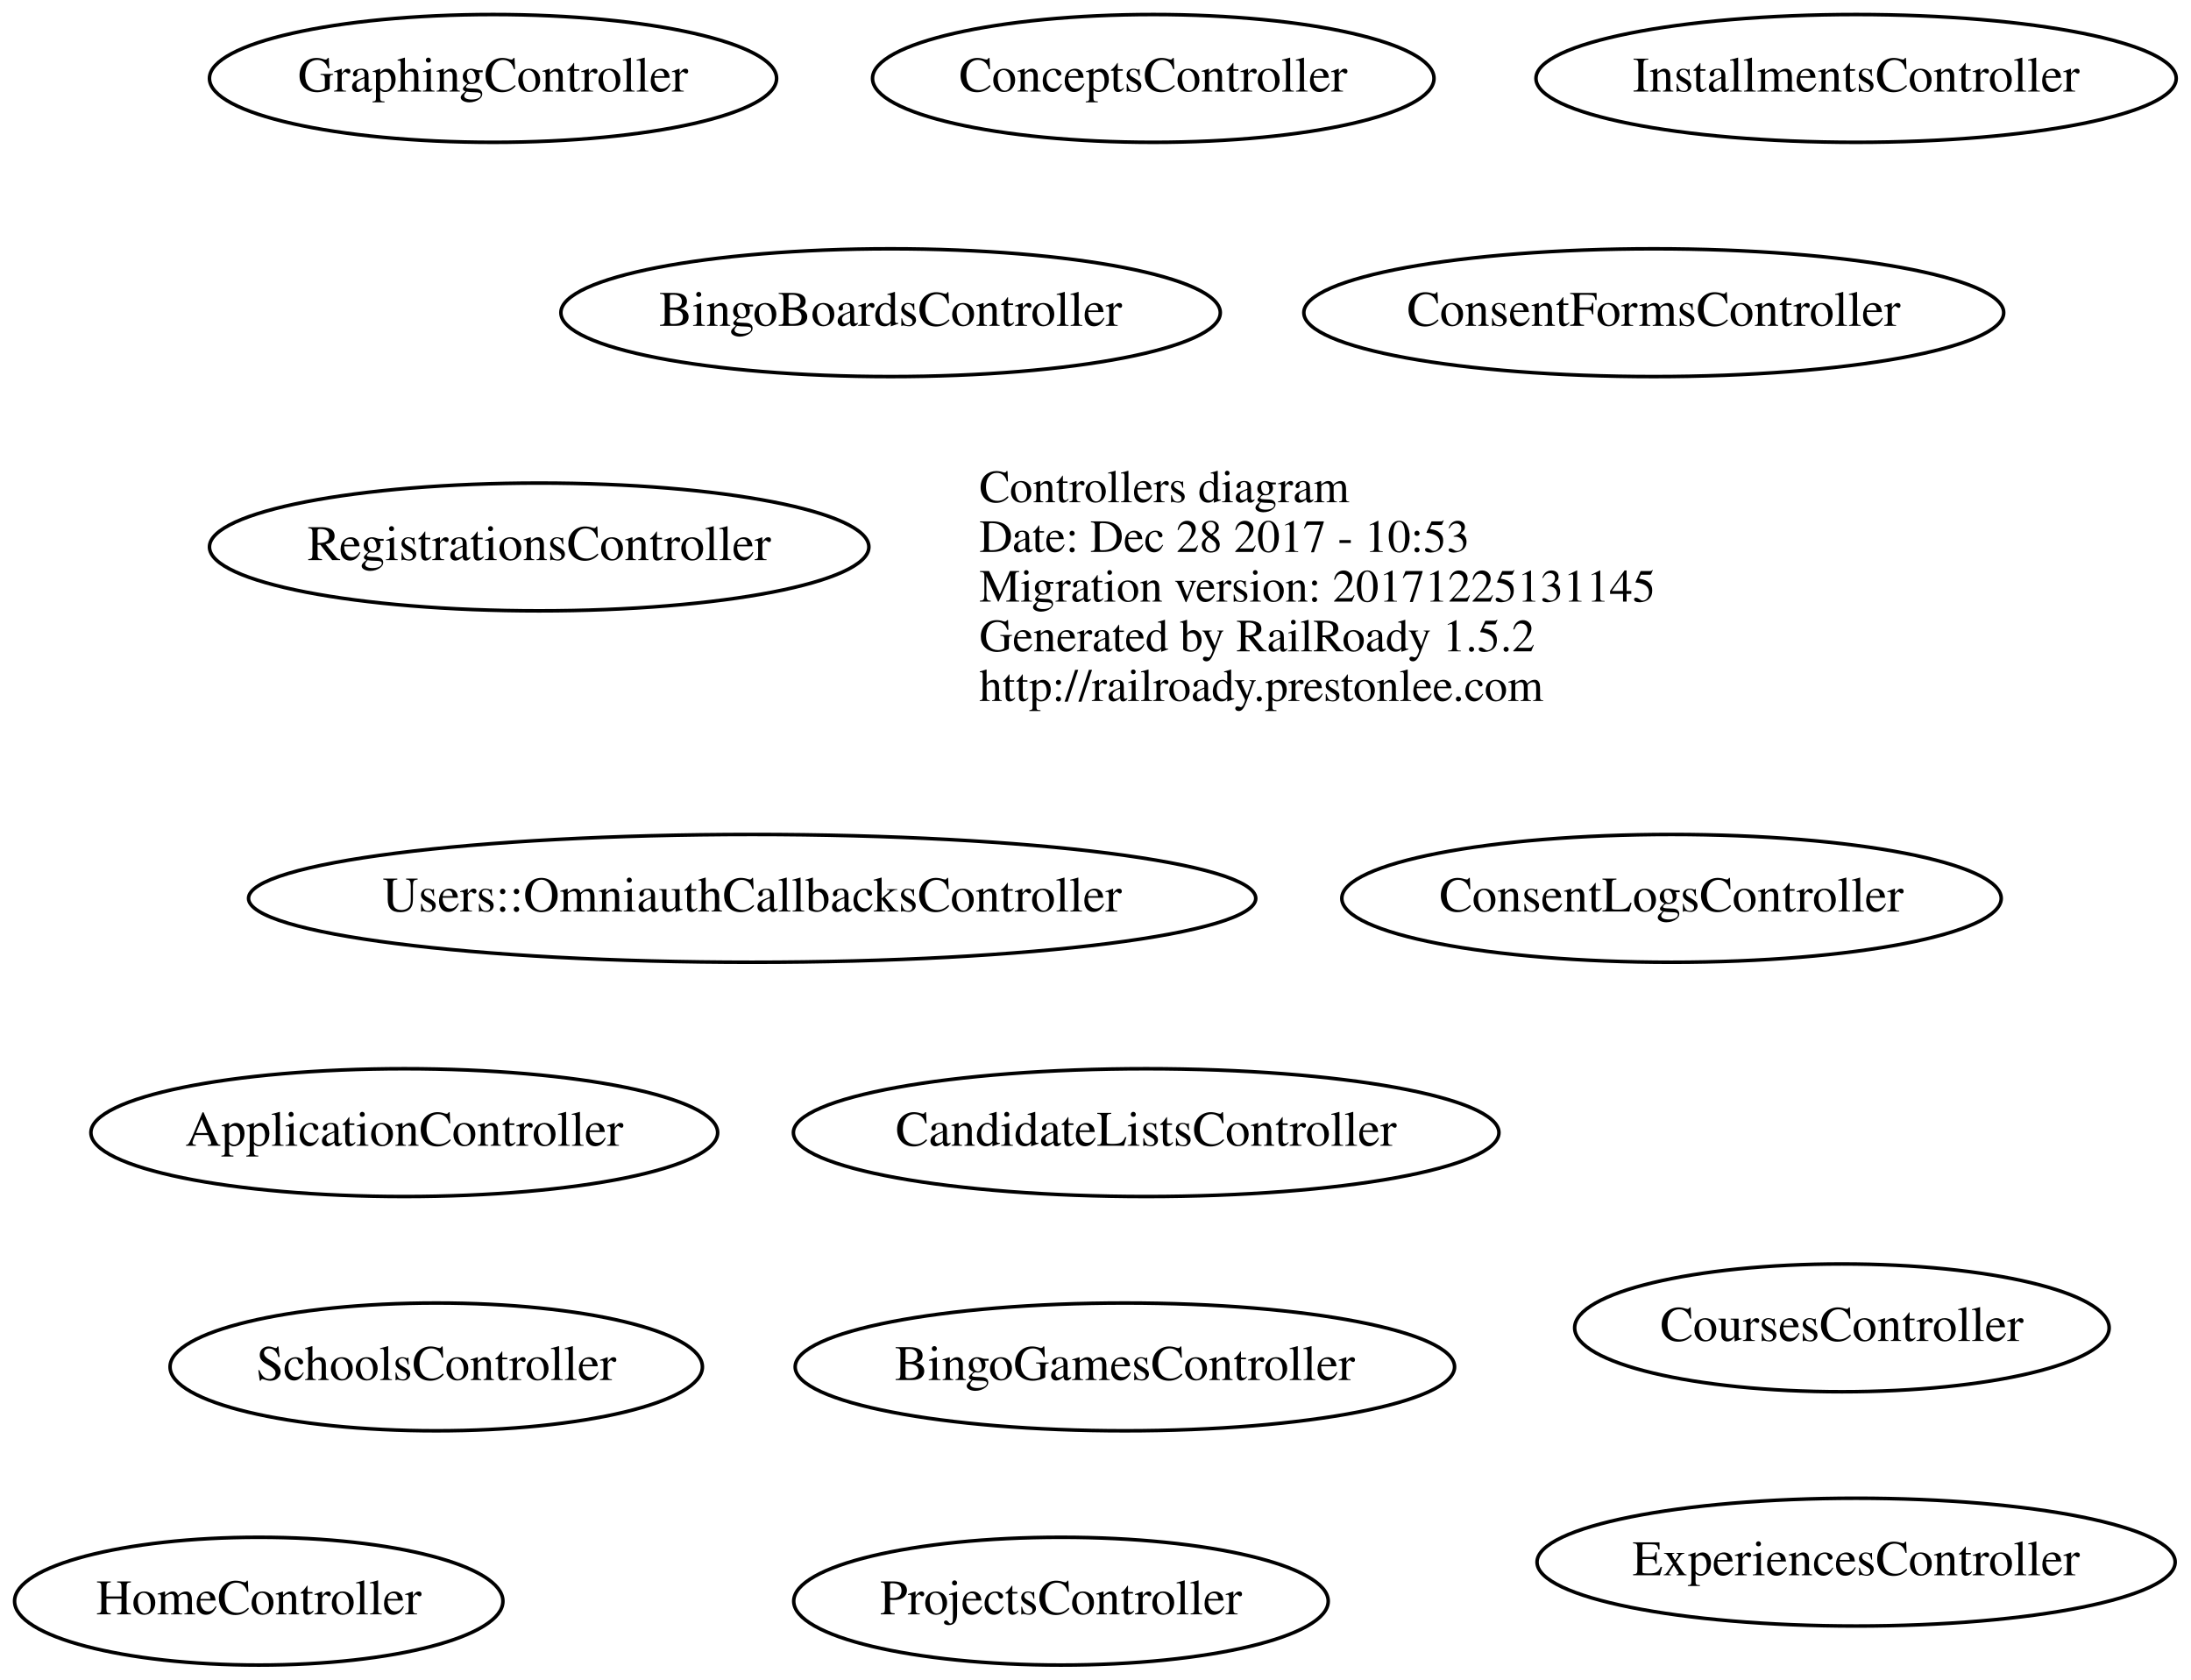
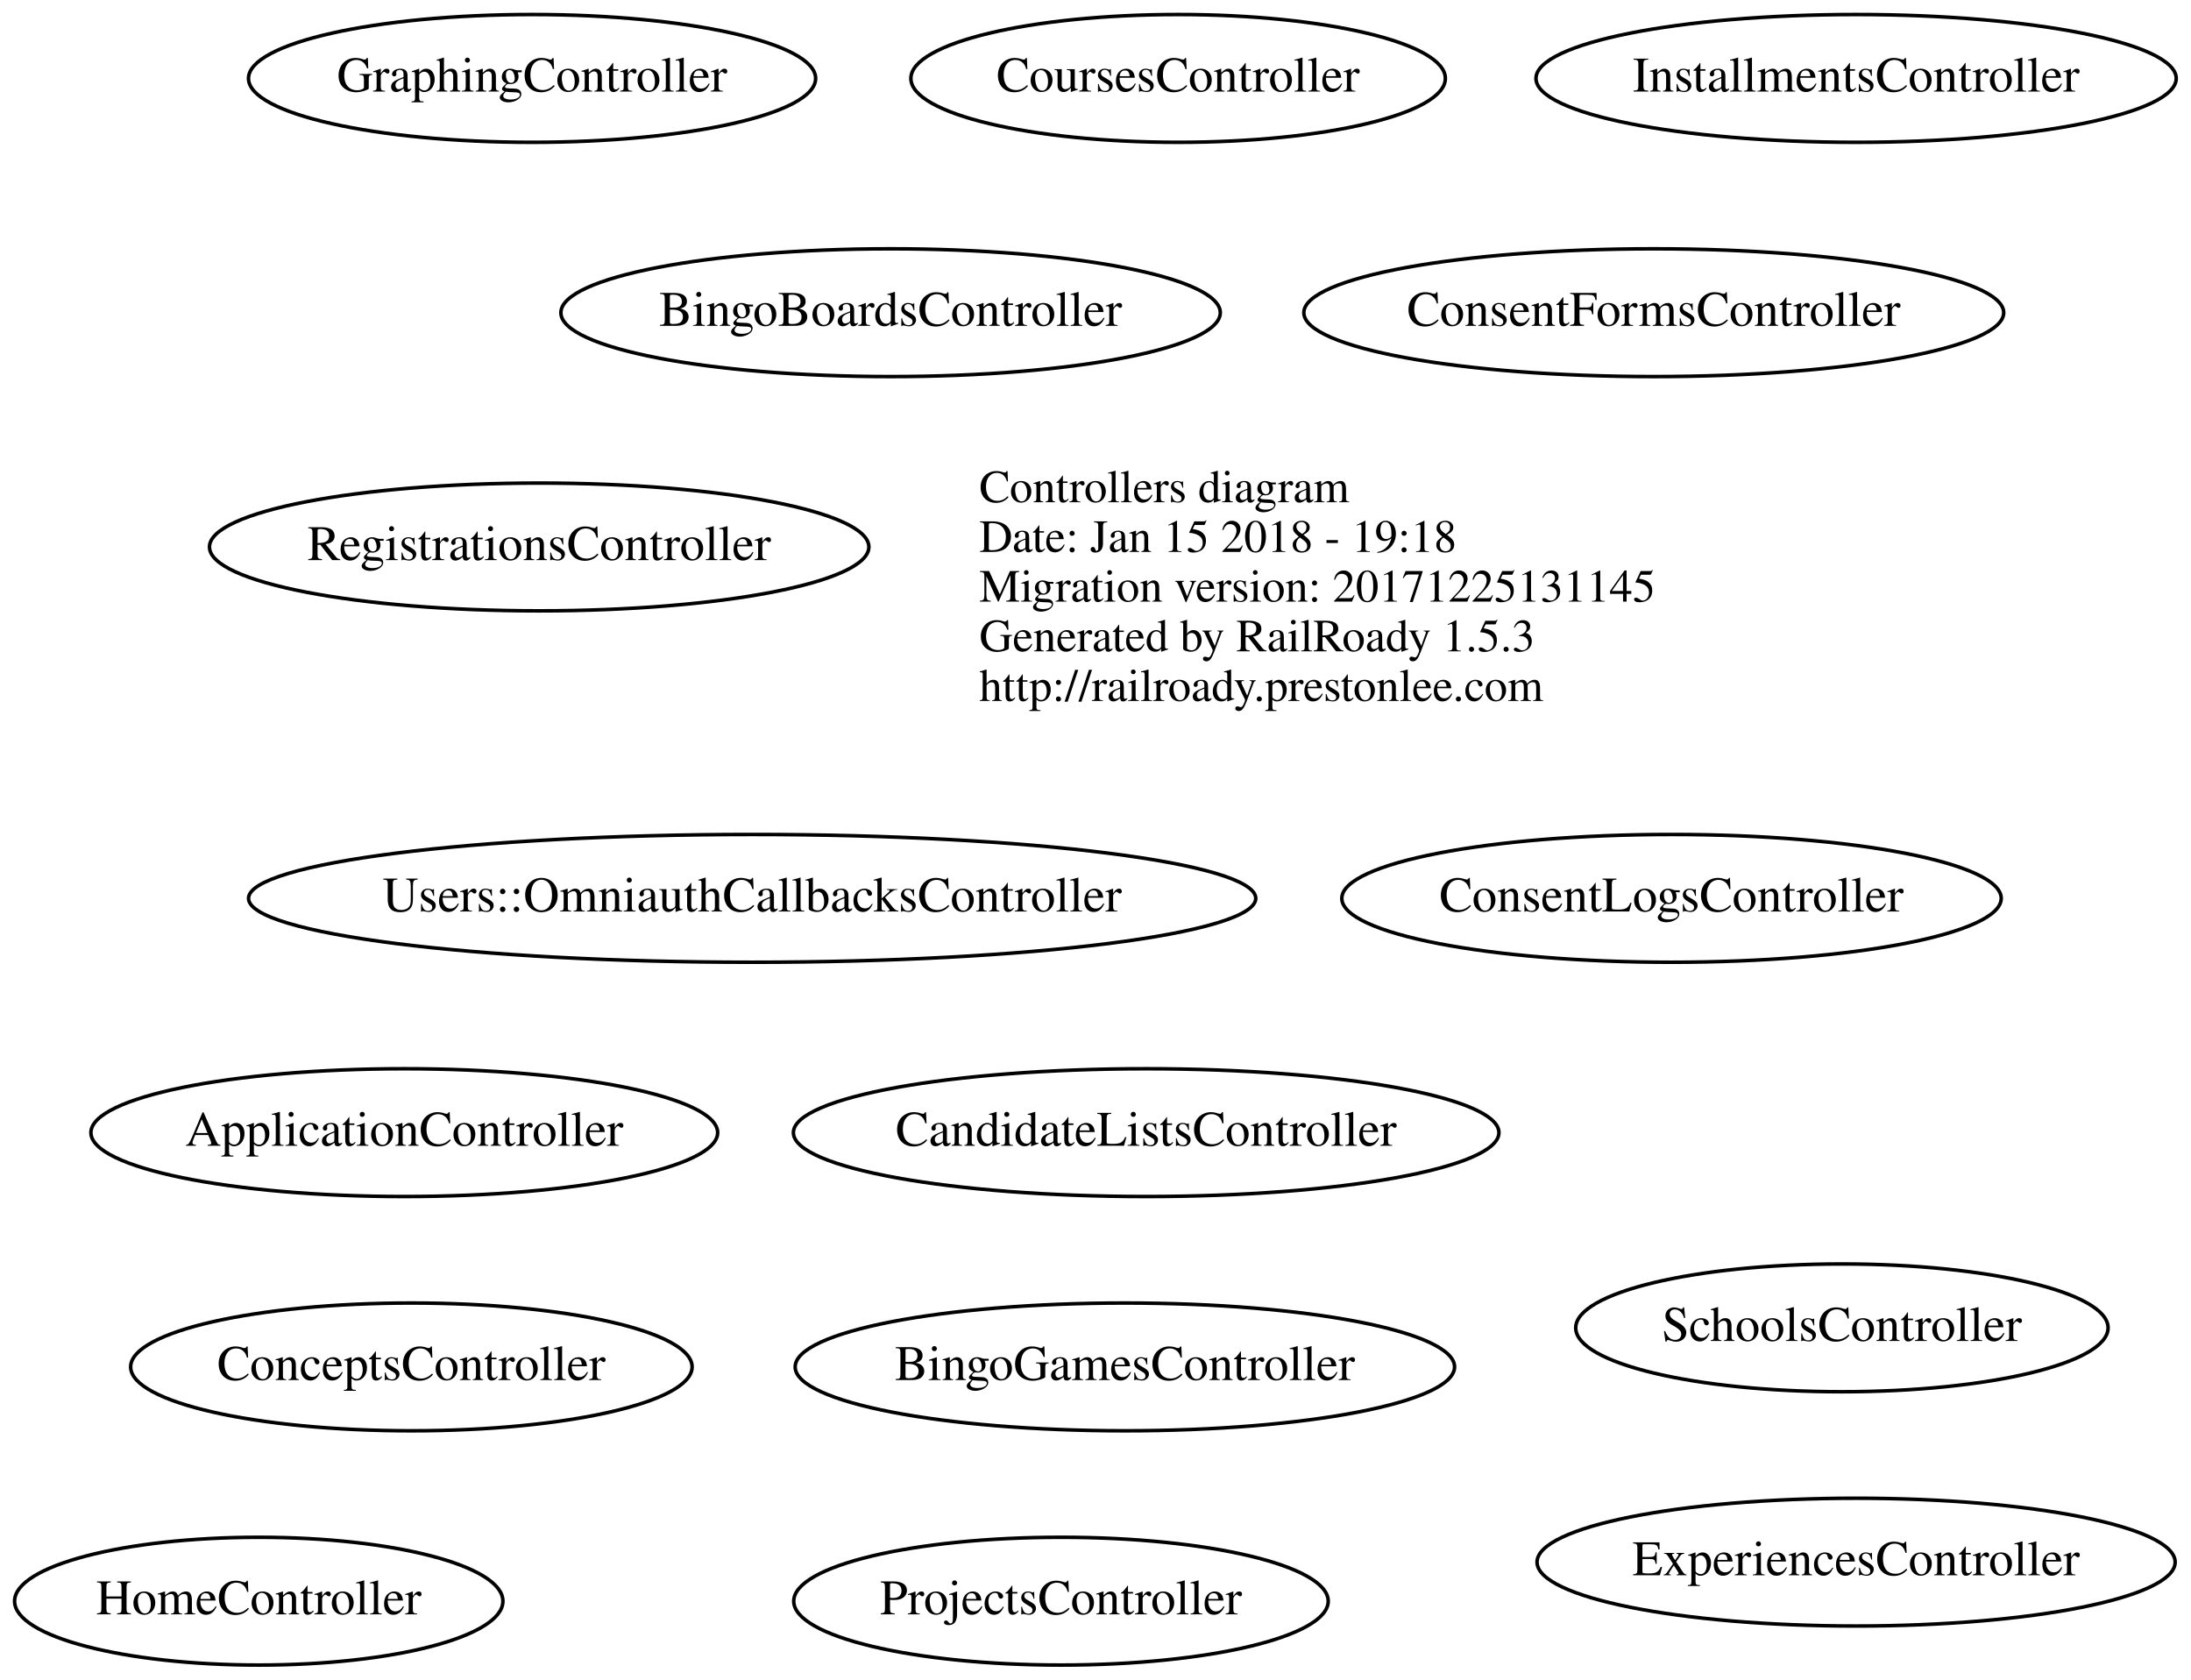
<svg xmlns="http://www.w3.org/2000/svg" width="617pt" height="473pt" viewBox="0.00 0.00 617.24 473.00">
  <g id="graph0" class="graph" transform="scale(1 1) rotate(0) translate(223.894 249)">
    <polygon fill="none" stroke="none" points="-223.894,224 -223.894,-249 393.342,-249 393.342,224 -223.894,224" />
    <g id="node1" class="node">
      <text text-anchor="start" x="52" y="-107.6" font-family="Times,serif" font-size="13.00">Controllers diagram</text>
-       <text text-anchor="start" x="52" y="-93.6" font-family="Times,serif" font-size="13.00">Date: Dec 28 2017 - 10:53</text>
+       <text text-anchor="start" x="52" y="-93.6" font-family="Times,serif" font-size="13.00">Date: Jan 15 2018 - 19:18</text>
      <text text-anchor="start" x="52" y="-79.6" font-family="Times,serif" font-size="13.00">Migration version: 20171225131145</text>
-       <text text-anchor="start" x="52" y="-65.6" font-family="Times,serif" font-size="13.00">Generated by RailRoady 1.5.2</text>
+       <text text-anchor="start" x="52" y="-65.6" font-family="Times,serif" font-size="13.00">Generated by RailRoady 1.5.3</text>
      <text text-anchor="start" x="52" y="-51.6" font-family="Times,serif" font-size="13.00">http://railroady.prestonlee.com</text>
    </g>
    <g id="node2" class="node">
-       <ellipse fill="none" stroke="black" cx="99" cy="70" rx="99.382" ry="18" />
-       <text text-anchor="middle" x="99" y="73.7" font-family="Times,serif" font-size="14.00">CandidateListsController</text>
+       <ellipse fill="none" stroke="black" cx="-110" cy="70" rx="88.284" ry="18" />
+       <text text-anchor="middle" x="-110" y="73.7" font-family="Times,serif" font-size="14.00">ApplicationController</text>
    </g>
    <g id="node3" class="node">
      <ellipse fill="none" stroke="black" cx="27" cy="-161" rx="92.883" ry="18" />
      <text text-anchor="middle" x="27" y="-157.3" font-family="Times,serif" font-size="14.00">BingoBoardsController</text>
    </g>
    <g id="node4" class="node">
-       <ellipse fill="none" stroke="black" cx="-110" cy="70" rx="88.284" ry="18" />
-       <text text-anchor="middle" x="-110" y="73.7" font-family="Times,serif" font-size="14.00">ApplicationController</text>
+       <ellipse fill="none" stroke="black" cx="93" cy="136" rx="92.883" ry="18" />
+       <text text-anchor="middle" x="93" y="139.7" font-family="Times,serif" font-size="14.00">BingoGamesController</text>
    </g>
    <g id="node5" class="node">
-       <ellipse fill="none" stroke="black" cx="-101" cy="136" rx="74.987" ry="18" />
-       <text text-anchor="middle" x="-101" y="139.7" font-family="Times,serif" font-size="14.00">SchoolsController</text>
+       <ellipse fill="none" stroke="black" cx="99" cy="70" rx="99.382" ry="18" />
+       <text text-anchor="middle" x="99" y="73.7" font-family="Times,serif" font-size="14.00">CandidateListsController</text>
    </g>
    <g id="node6" class="node">
-       <ellipse fill="none" stroke="black" cx="-12" cy="4" rx="141.875" ry="18" />
-       <text text-anchor="middle" x="-12" y="7.7" font-family="Times,serif" font-size="14.00">Users::OmniauthCallbacksController</text>
+       <ellipse fill="none" stroke="black" cx="-108" cy="136" rx="79.087" ry="18" />
+       <text text-anchor="middle" x="-108" y="139.7" font-family="Times,serif" font-size="14.00">ConceptsController</text>
    </g>
    <g id="node7" class="node">
-       <ellipse fill="none" stroke="black" cx="93" cy="136" rx="92.883" ry="18" />
-       <text text-anchor="middle" x="93" y="139.7" font-family="Times,serif" font-size="14.00">BingoGamesController</text>
+       <ellipse fill="none" stroke="black" cx="242" cy="-161" rx="98.583" ry="18" />
+       <text text-anchor="middle" x="242" y="-157.3" font-family="Times,serif" font-size="14.00">ConsentFormsController</text>
    </g>
    <g id="node8" class="node">
      <ellipse fill="none" stroke="black" cx="247" cy="4" rx="92.883" ry="18" />
      <text text-anchor="middle" x="247" y="7.7" font-family="Times,serif" font-size="14.00">ConsentLogsController</text>
    </g>
    <g id="node9" class="node">
+       <ellipse fill="none" stroke="black" cx="108" cy="-227" rx="75.287" ry="18" />
+       <text text-anchor="middle" x="108" y="-223.3" font-family="Times,serif" font-size="14.00">CoursesController</text>
+     </g>
+     <g id="node10" class="node">
      <ellipse fill="none" stroke="black" cx="299" cy="191" rx="89.885" ry="18" />
      <text text-anchor="middle" x="299" y="194.7" font-family="Times,serif" font-size="14.00">ExperiencesController</text>
    </g>
-     <g id="node10" class="node">
+     <g id="node11" class="node">
+       <ellipse fill="none" stroke="black" cx="-74" cy="-227" rx="79.886" ry="18" />
+       <text text-anchor="middle" x="-74" y="-223.3" font-family="Times,serif" font-size="14.00">GraphingController</text>
+     </g>
+     <g id="node12" class="node">
      <ellipse fill="none" stroke="black" cx="-151" cy="202" rx="68.788" ry="18" />
      <text text-anchor="middle" x="-151" y="205.7" font-family="Times,serif" font-size="14.00">HomeController</text>
-     </g>
-     <g id="node11" class="node">
-       <ellipse fill="none" stroke="black" cx="101" cy="-227" rx="79.087" ry="18" />
-       <text text-anchor="middle" x="101" y="-223.3" font-family="Times,serif" font-size="14.00">ConceptsController</text>
-     </g>
-     <g id="node12" class="node">
-       <ellipse fill="none" stroke="black" cx="-85" cy="-227" rx="79.886" ry="18" />
-       <text text-anchor="middle" x="-85" y="-223.3" font-family="Times,serif" font-size="14.00">GraphingController</text>
    </g>
    <g id="node13" class="node">
      <ellipse fill="none" stroke="black" cx="299" cy="-227" rx="90.184" ry="18" />
      <text text-anchor="middle" x="299" y="-223.3" font-family="Times,serif" font-size="14.00">InstallmentsController</text>
    </g>
    <g id="node14" class="node">
      <ellipse fill="none" stroke="black" cx="75" cy="202" rx="75.287" ry="18" />
      <text text-anchor="middle" x="75" y="205.7" font-family="Times,serif" font-size="14.00">ProjectsController</text>
    </g>
    <g id="node15" class="node">
-       <ellipse fill="none" stroke="black" cx="295" cy="125" rx="75.287" ry="18" />
-       <text text-anchor="middle" x="295" y="128.7" font-family="Times,serif" font-size="14.00">CoursesController</text>
-     </g>
-     <g id="node16" class="node">
-       <ellipse fill="none" stroke="black" cx="242" cy="-161" rx="98.583" ry="18" />
-       <text text-anchor="middle" x="242" y="-157.3" font-family="Times,serif" font-size="14.00">ConsentFormsController</text>
-     </g>
-     <g id="node17" class="node">
      <ellipse fill="none" stroke="black" cx="-72" cy="-95" rx="92.883" ry="18" />
      <text text-anchor="middle" x="-72" y="-91.3" font-family="Times,serif" font-size="14.00">RegistrationsController</text>
    </g>
+     <g id="node16" class="node">
+       <ellipse fill="none" stroke="black" cx="295" cy="125" rx="74.987" ry="18" />
+       <text text-anchor="middle" x="295" y="128.7" font-family="Times,serif" font-size="14.00">SchoolsController</text>
+     </g>
+     <g id="node17" class="node">
+       <ellipse fill="none" stroke="black" cx="-12" cy="4" rx="141.875" ry="18" />
+       <text text-anchor="middle" x="-12" y="7.7" font-family="Times,serif" font-size="14.00">Users::OmniauthCallbacksController</text>
+     </g>
  </g>
</svg>
